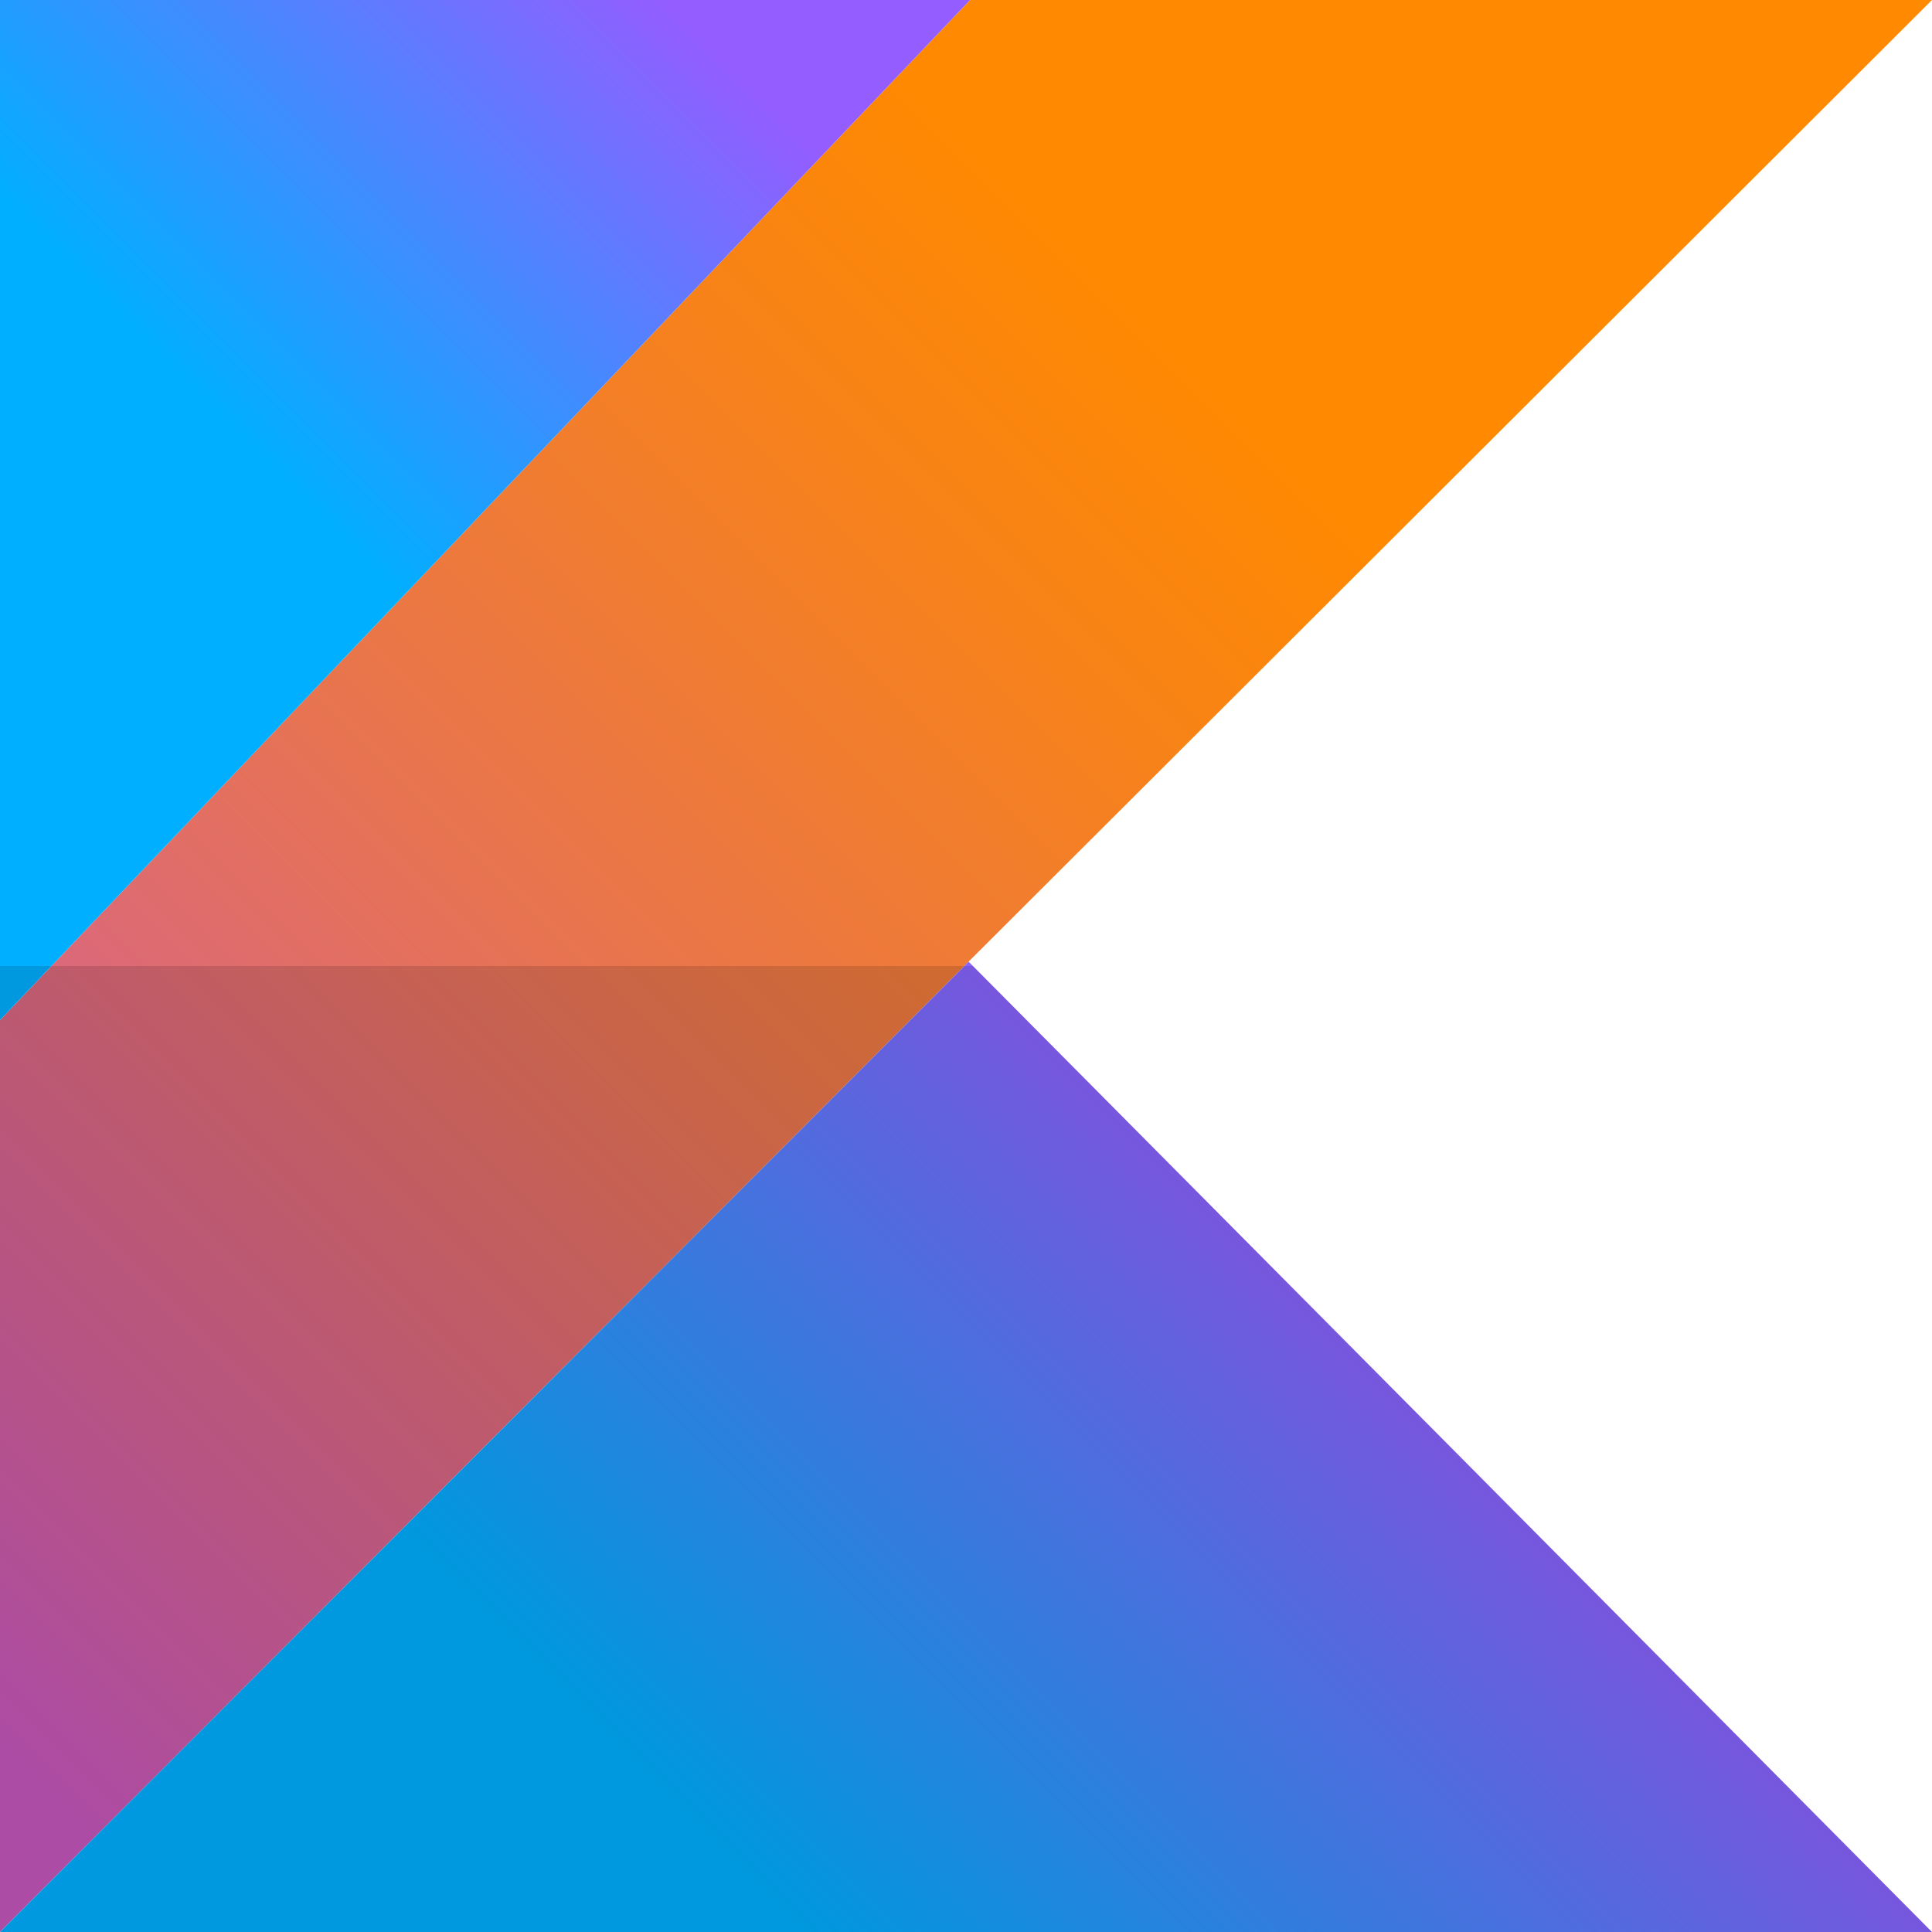
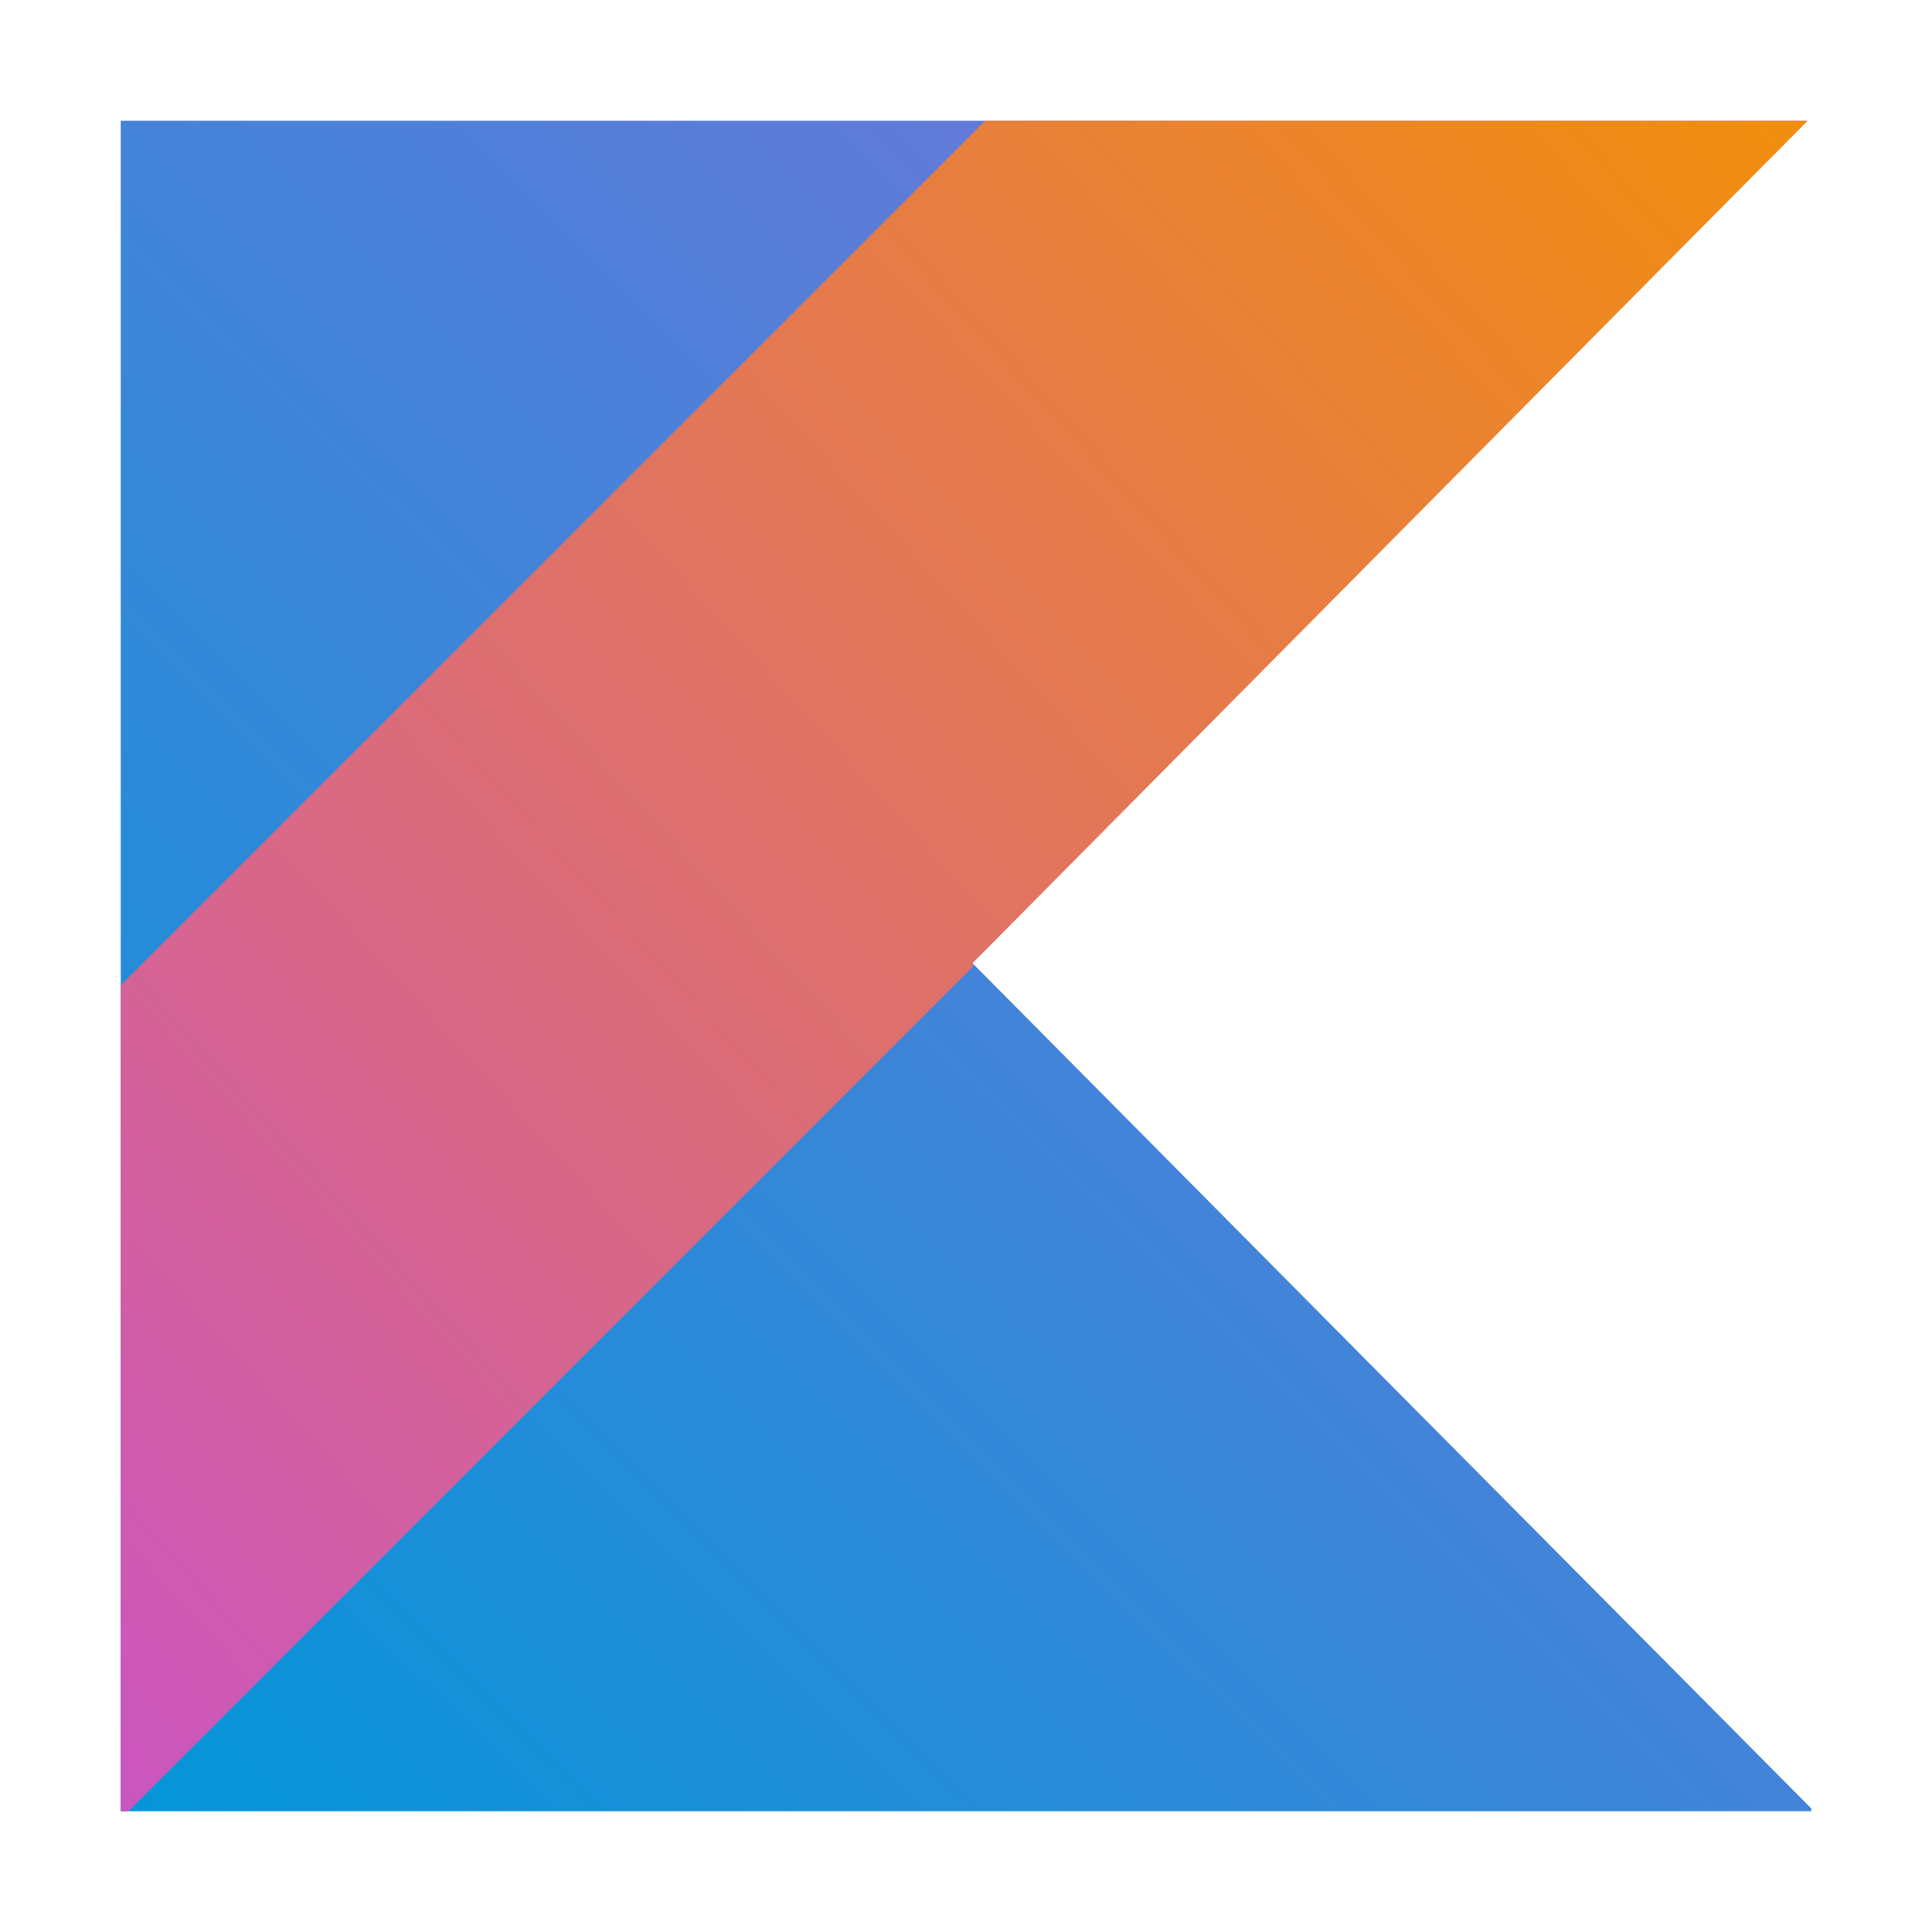
- <svg xmlns="http://www.w3.org/2000/svg" xmlns:xlink="http://www.w3.org/1999/xlink" viewBox="0 0 24 24" width="2500" height="2500">
-   <linearGradient id="c" gradientTransform="rotate(-45 32051.159 -83912.245) scale(31.584)" gradientUnits="userSpaceOnUse" x1="-1582" x2="-1581" y1="-1495.328" y2="-1495.328">
-     <stop offset="0" stop-color="#c757bc" />
-     <stop offset=".108" stop-color="#c757bc" />
-     <stop offset=".173" stop-color="#cd5ca9" />
-     <stop offset=".492" stop-color="#e8744f" />
-     <stop offset=".716" stop-color="#f88316" />
-     <stop offset=".823" stop-color="#ff8900" />
-     <stop offset="1" stop-color="#ff8900" />
-   </linearGradient>
-   <linearGradient id="a">
-     <stop offset="0" stop-color="#00afff" />
-     <stop offset=".296" stop-color="#00afff" />
-     <stop offset=".694" stop-color="#5282ff" />
-     <stop offset="1" stop-color="#945dff" />
-   </linearGradient>
-   <linearGradient id="d" gradientTransform="rotate(-45 15635.387 -40897.94) scale(15.3946)" gradientUnits="userSpaceOnUse" x1="-1582" x2="-1581" xlink:href="#a" y1="-1494.622" y2="-1494.622" />
-   <linearGradient id="e" gradientTransform="matrix(7.6364 -7.6366 7.6366 7.6364 23489.887 -665.412)" gradientUnits="userSpaceOnUse" x1="-1582" x2="-1581" xlink:href="#a" y1="-1494.036" y2="-1494.036" />
-   <linearGradient id="f" gradientTransform="rotate(-45 32051.159 -83912.245) scale(31.584)" gradientUnits="userSpaceOnUse" x1="-1582" x2="-1581" y1="-1495.322" y2="-1495.322">
-     <stop offset="0" stop-color="#ad4ca4" />
-     <stop offset=".108" stop-color="#ad4ca4" />
-     <stop offset=".173" stop-color="#b25093" />
-     <stop offset=".492" stop-color="#ca6545" />
-     <stop offset=".716" stop-color="#d87213" />
-     <stop offset=".823" stop-color="#de7700" />
-     <stop offset="1" stop-color="#de7700" />
-   </linearGradient>
-   <linearGradient id="b">
-     <stop offset="0" stop-color="#0098de" />
-     <stop offset=".296" stop-color="#0098de" />
-     <stop offset=".694" stop-color="#4771de" />
-     <stop offset="1" stop-color="#8151de" />
-   </linearGradient>
-   <linearGradient id="g" gradientTransform="rotate(-45 15635.387 -40897.94) scale(15.3946)" gradientUnits="userSpaceOnUse" x1="-1582" x2="-1581" xlink:href="#b" y1="-1494.622" y2="-1494.622" />
-   <linearGradient id="h" gradientTransform="matrix(7.6364 -7.6366 7.6366 7.6364 23489.887 -665.412)" gradientUnits="userSpaceOnUse" x1="-1582" x2="-1581" xlink:href="#b" y1="-1493.643" y2="-1493.643" />
-   <path d="M24 0H12.05L.639 12h11.34l.053-.054z" fill="url(#c)" />
-   <path d="M24 24H0zM12.032 11.946l-.053.054h.107z" fill="url(#d)" />
-   <path d="M12.05 0H0v12.672V12h.639z" fill="url(#e)" />
-   <path d="M11.979 12H.639L0 12.672V24z" fill="url(#f)" />
-   <path d="M12.086 12h-.107L0 24h24z" fill="url(#g)" />
-   <path d="M.639 12H0v.672z" fill="url(#h)" />
+ <svg xmlns="http://www.w3.org/2000/svg" width="800px" height="800px" viewBox="0 0 32 32">
+   <defs>
+     <linearGradient id="a" x1="73.714" y1="910.226" x2="105.452" y2="878.134" gradientTransform="translate(-64.139 -782.556) scale(0.893)" gradientUnits="userSpaceOnUse">
+       <stop offset="0" stop-color="#0296d8" />
+       <stop offset="1" stop-color="#8371d9" />
+     </linearGradient>
+     <linearGradient id="b" x1="69.813" y1="905.226" x2="102.279" y2="875.745" gradientTransform="translate(-64.139 -782.556) scale(0.893)" gradientUnits="userSpaceOnUse">
+       <stop offset="0" stop-color="#cb55c0" />
+       <stop offset="1" stop-color="#f28e0e" />
+     </linearGradient>
+   </defs>
+   <path d="M2,2V30H30v-.047l-6.95-7L16.1,15.946l6.95-7.012L29.938,2Z" style="fill:url(#a)" />
+   <path d="M16.318,2,2,16.318V30h.124L16.132,15.992l-.031-.031L23.05,8.95,29.938,2Z" style="fill:url(#b)" />
</svg>
